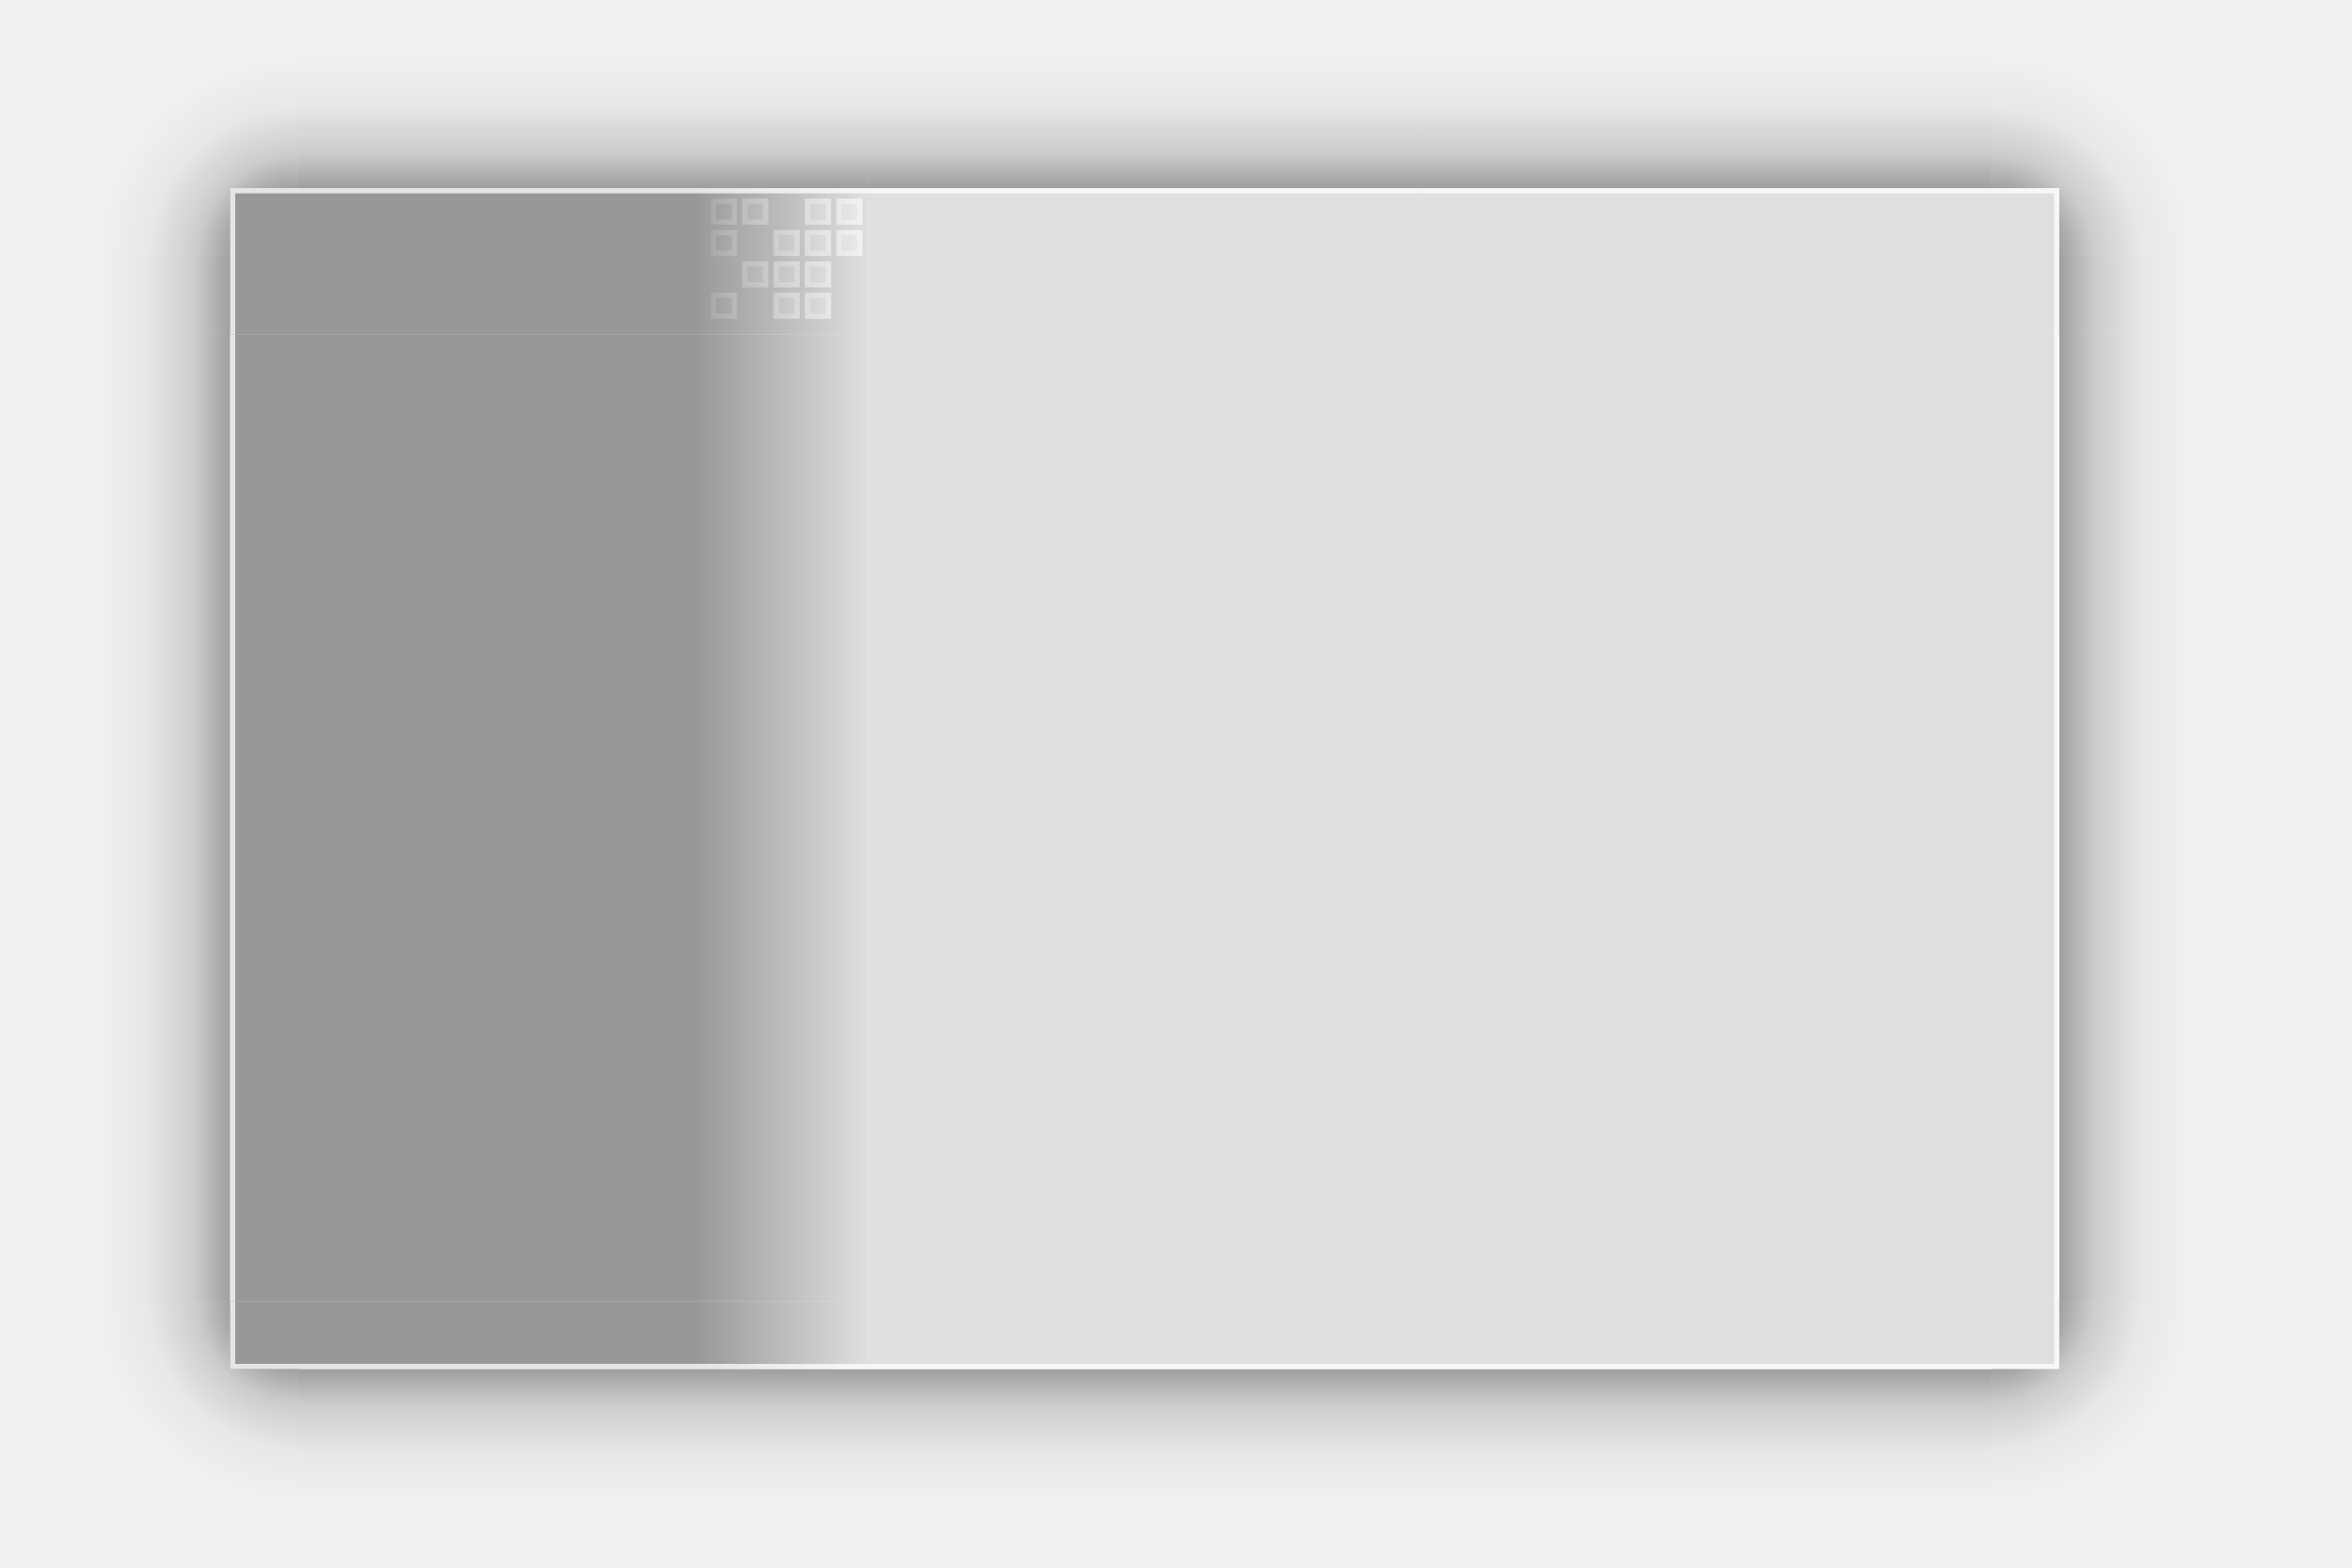
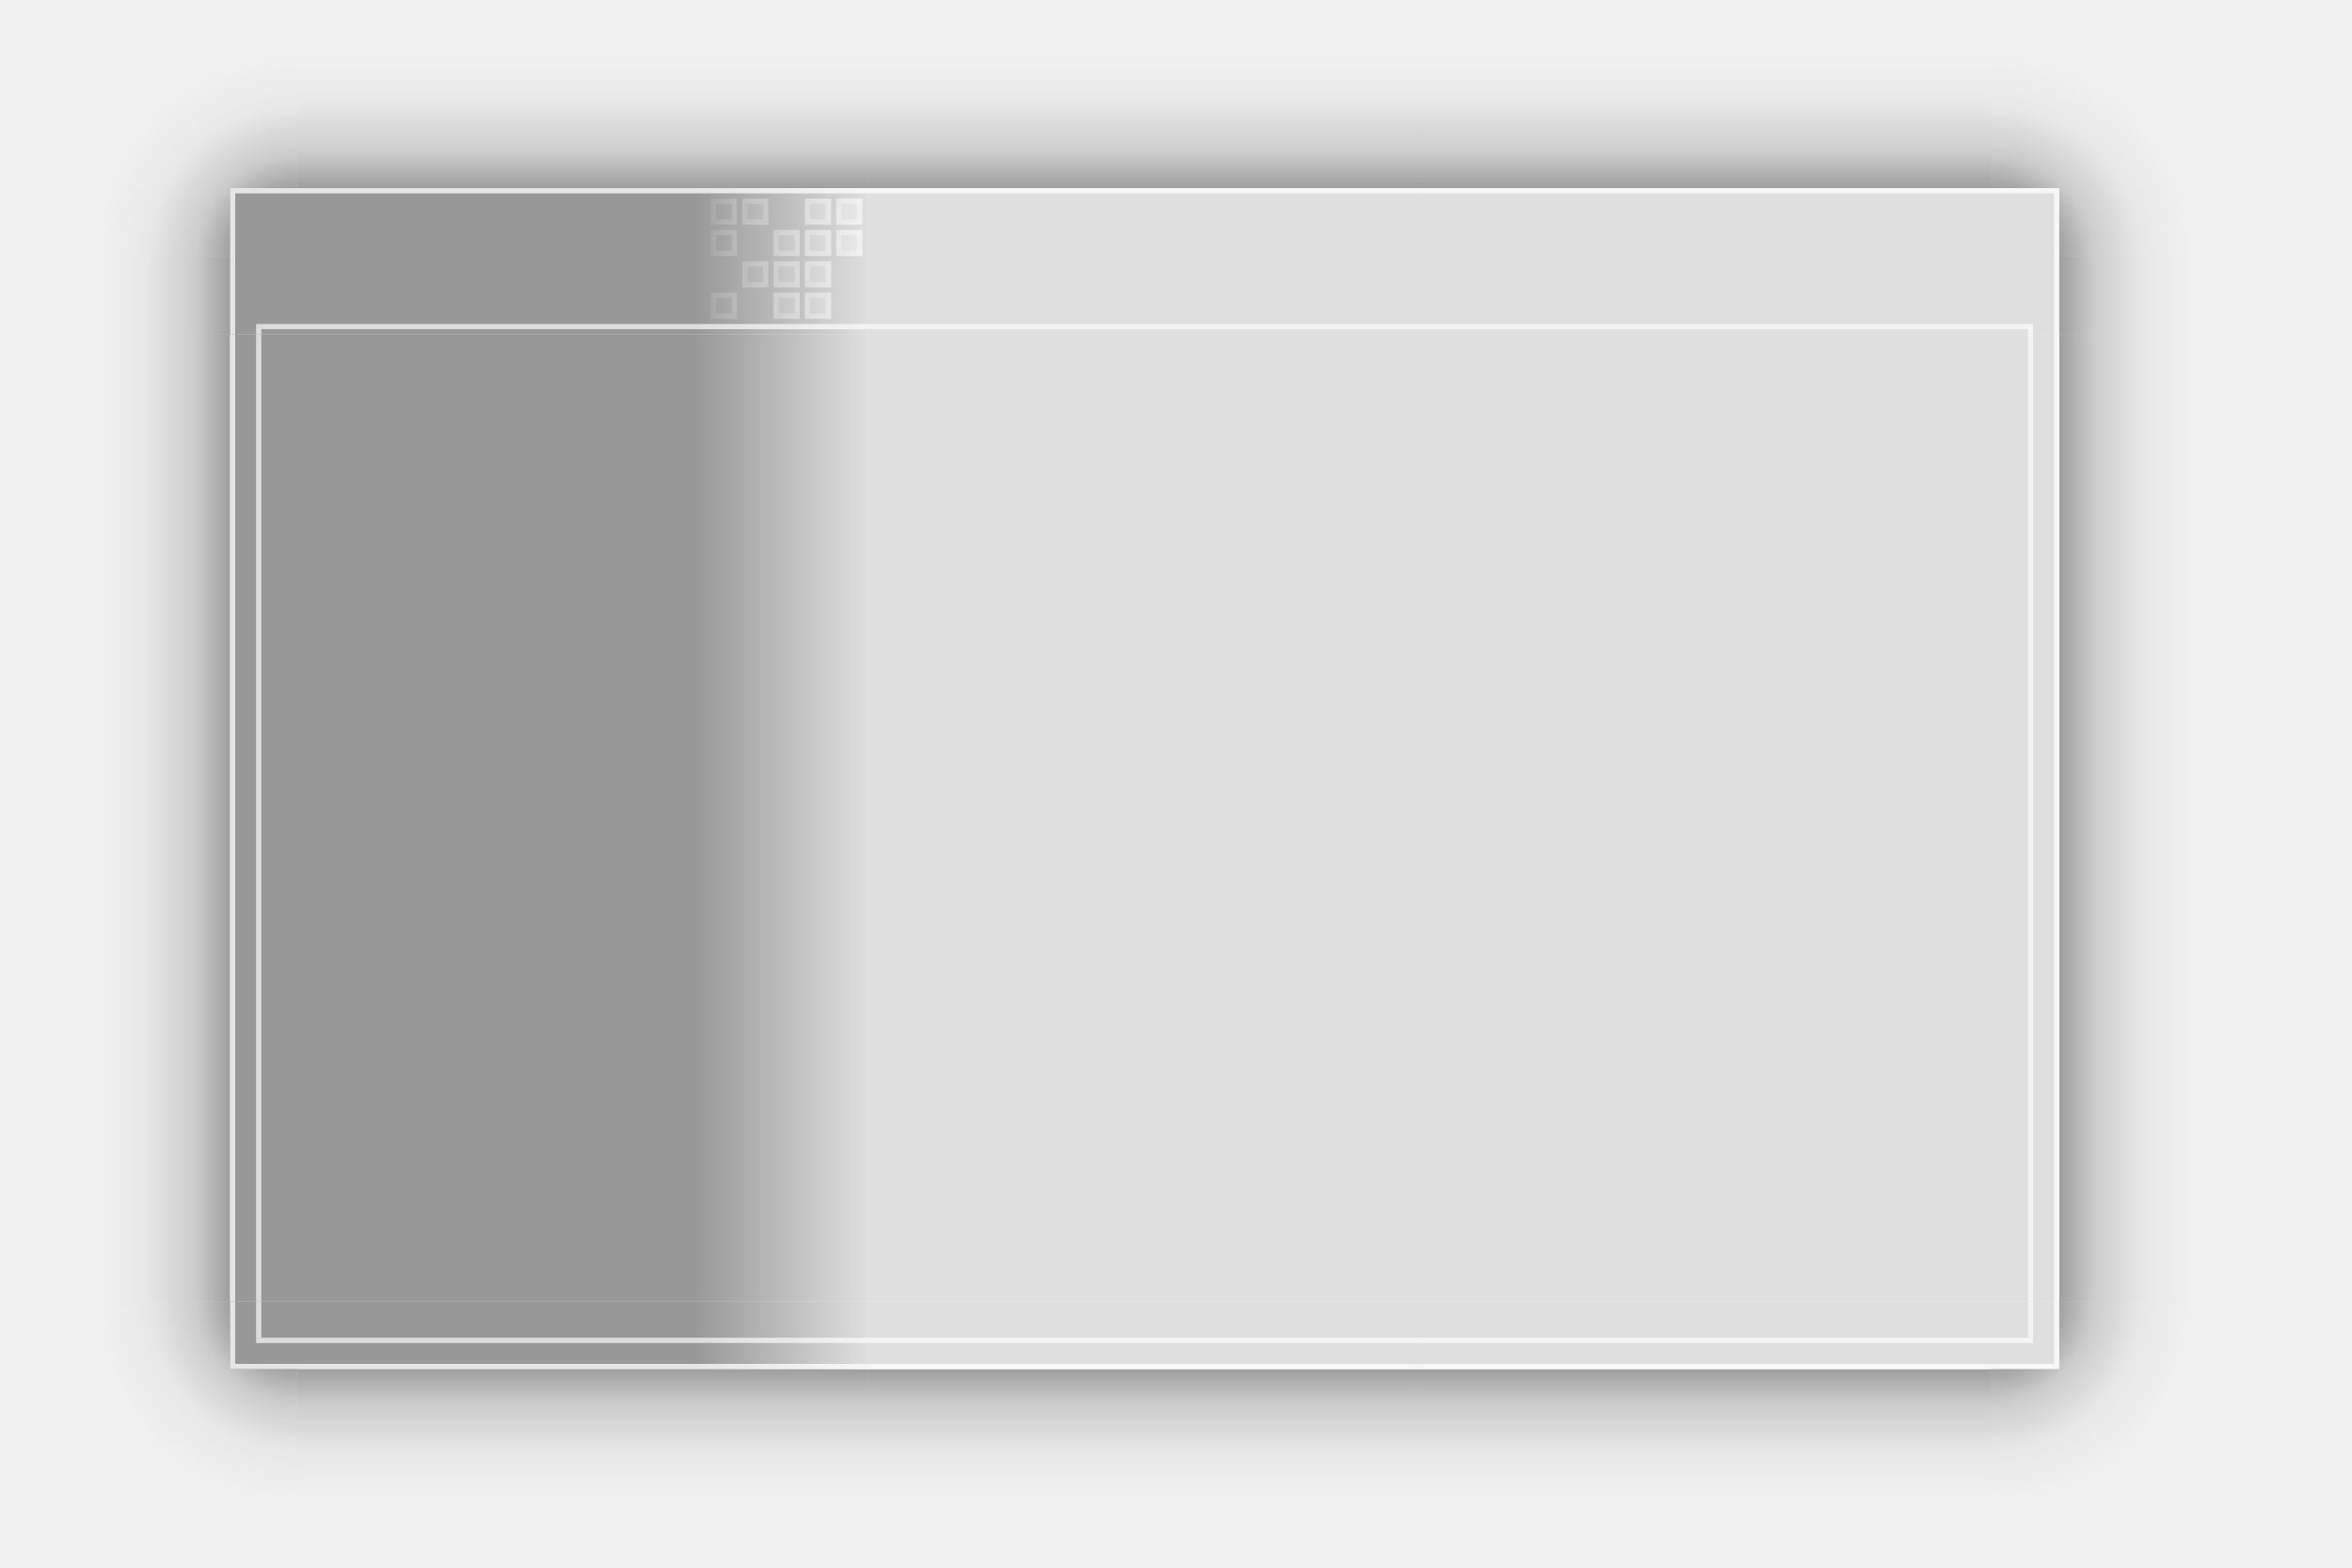
<svg xmlns="http://www.w3.org/2000/svg" xmlns:xlink="http://www.w3.org/1999/xlink" width="450" height="300" viewBox="0 0 450 300" version="1.1" id="svg5">
  <defs id="defs2">
    <linearGradient id="linearGradient4">
      <stop style="stop-color:#d9d9d9;stop-opacity:0.749;" offset="0" id="stop3" />
      <stop style="stop-color:#7b7b7b;stop-opacity:0.749;" offset="0.271" id="stop4" />
    </linearGradient>
    <linearGradient id="linearGradient2">
      <stop style="stop-color:#d9d9d9;stop-opacity:0.749;" offset="0" id="stop1" />
      <stop style="stop-color:#7b7b7b;stop-opacity:0.749;" offset="0.271" id="stop2" />
    </linearGradient>
    <linearGradient id="shadow_gradient">
      <stop style="stop-color:#000000;stop-opacity:0.34;" offset="0" id="stop1517" />
      <stop style="stop-color:#000000;stop-opacity:0.15;" offset="0.268" id="stop1519" />
      <stop style="stop-color:#000000;stop-opacity:0.03;" offset="0.662" id="stop1521" />
      <stop style="stop-color:#000000;stop-opacity:0;" offset="1" id="stop1523" />
    </linearGradient>
    <linearGradient id="linearGradient7109">
      <stop style="stop-color:#ffffff;stop-opacity:0.8;" offset="0" id="stop7105" />
      <stop style="stop-color:#ffffff;stop-opacity:0.145;" offset="1" id="stop7107" />
    </linearGradient>
    <linearGradient id="eblem_inner">
      <stop style="stop-color:#ffffff;stop-opacity:0.47;" offset="0" id="stop7097" />
      <stop style="stop-color:#ffffff;stop-opacity:0;" offset="1" id="stop7099" />
    </linearGradient>
    <linearGradient id="window_left">
      <stop style="stop-color:#d9d9d9;stop-opacity:0.749;" offset="0" id="stop3002" />
      <stop style="stop-color:#7b7b7b;stop-opacity:0.749;" offset="0.271" id="stop3004" />
    </linearGradient>
    <linearGradient id="shadow_gradient-1">
      <stop style="stop-color:#000000;stop-opacity:0.34;" offset="0.33" id="stop7574" />
      <stop style="stop-color:#000000;stop-opacity:0.15;" offset="0.51" id="stop1159" />
      <stop style="stop-color:#000000;stop-opacity:0.03;" offset="0.76" id="stop1161" />
      <stop style="stop-color:#000000;stop-opacity:0;" offset="1" id="stop7576" />
    </linearGradient>
    <linearGradient xlink:href="#shadow_gradient" id="linearGradient7580" x1="255" y1="55" x2="255" y2="30" gradientUnits="userSpaceOnUse" gradientTransform="matrix(0.3655172,0,0,1,142.7586,-28)" />
    <linearGradient xlink:href="#shadow_gradient" id="linearGradient7712" x1="125" y1="-370" x2="125" y2="-395" gradientUnits="userSpaceOnUse" gradientTransform="translate(0,-30)" />
    <linearGradient xlink:href="#shadow_gradient" id="linearGradient7720" x1="135" y1="-80" x2="135" y2="-55" gradientUnits="userSpaceOnUse" gradientTransform="translate(0,30)" />
    <linearGradient xlink:href="#shadow_gradient" id="linearGradient7728" x1="215" y1="240" x2="215" y2="265" gradientUnits="userSpaceOnUse" gradientTransform="matrix(0.3655172,0,0,1,142.7586,13)" />
    <linearGradient xlink:href="#linearGradient2" id="linearGradient3008" x1="278" y1="37.5" x2="400" y2="37.5" gradientUnits="userSpaceOnUse" gradientTransform="matrix(1,0,0,1.037037,0,2.111111)" />
    <linearGradient xlink:href="#linearGradient4" id="linearGradient3981" gradientUnits="userSpaceOnUse" x1="278" y1="37.5" x2="400" y2="37.5" gradientTransform="matrix(1,0,0,6.851852,0,-109.4444)" />
    <linearGradient xlink:href="#window_left" id="linearGradient4719" gradientUnits="userSpaceOnUse" gradientTransform="matrix(1,0,0,0.4814815,0,228.4444)" x1="278" y1="37.5" x2="400" y2="37.5" />
    <linearGradient xlink:href="#eblem_inner" id="linearGradient7103" x1="280" y1="40.5" x2="307" y2="40.5" gradientUnits="userSpaceOnUse" />
    <linearGradient xlink:href="#linearGradient7109" id="linearGradient7111" x1="279" y1="40.5" x2="308" y2="40.5" gradientUnits="userSpaceOnUse" />
    <linearGradient xlink:href="#shadow_gradient" id="linearGradient14104" gradientUnits="userSpaceOnUse" gradientTransform="matrix(0.3758621,0,0,1,247.931,-28)" x1="255" y1="55" x2="255" y2="30" />
    <linearGradient xlink:href="#shadow_gradient" id="linearGradient14109" gradientUnits="userSpaceOnUse" gradientTransform="matrix(0.3758621,0,0,1,32.93104,-28)" x1="255" y1="55" x2="255" y2="30" />
    <linearGradient xlink:href="#shadow_gradient" id="linearGradient14115" gradientUnits="userSpaceOnUse" gradientTransform="matrix(0.3758621,0,0,1,32.93104,13)" x1="215" y1="240" x2="215" y2="265" />
    <linearGradient xlink:href="#shadow_gradient" id="linearGradient14119" gradientUnits="userSpaceOnUse" gradientTransform="matrix(0.3758621,0,0,1,247.931,13)" x1="215" y1="240" x2="215" y2="265" />
    <linearGradient xlink:href="#shadow_gradient" id="linearGradient497" gradientUnits="userSpaceOnUse" gradientTransform="translate(0,30)" x1="135" y1="-80" x2="135" y2="-55" />
    <linearGradient xlink:href="#shadow_gradient" id="linearGradient499" gradientUnits="userSpaceOnUse" x1="125" y1="-370" x2="125" y2="-395" gradientTransform="translate(0,-30)" />
    <linearGradient xlink:href="#shadow_gradient" id="linearGradient503" gradientUnits="userSpaceOnUse" gradientTransform="matrix(0.3655172,0,0,1,142.7586,13)" x1="215" y1="240" x2="215" y2="265" />
    <linearGradient xlink:href="#shadow_gradient" id="linearGradient505" gradientUnits="userSpaceOnUse" gradientTransform="matrix(0.375862,0,0,1,32.93103,13)" x1="215" y1="240" x2="215" y2="265" />
    <linearGradient xlink:href="#shadow_gradient" id="linearGradient509" gradientUnits="userSpaceOnUse" gradientTransform="matrix(0.3758621,0,0,1,247.931,13)" x1="215" y1="240" x2="215" y2="265" />
    <linearGradient xlink:href="#shadow_gradient" id="linearGradient515" gradientUnits="userSpaceOnUse" gradientTransform="matrix(0.3655172,0,0,1,142.7586,-28)" x1="255" y1="55" x2="255" y2="30" />
    <linearGradient xlink:href="#shadow_gradient" id="linearGradient517" gradientUnits="userSpaceOnUse" gradientTransform="matrix(0.3758621,0,0,1,32.93104,-28)" x1="255" y1="55" x2="255" y2="30" />
    <linearGradient xlink:href="#shadow_gradient" id="linearGradient523" gradientUnits="userSpaceOnUse" gradientTransform="matrix(0.3758621,0,0,1,247.931,-28)" x1="255" y1="55" x2="255" y2="30" />
    <linearGradient xlink:href="#shadow_gradient" id="linearGradient542" gradientUnits="userSpaceOnUse" gradientTransform="matrix(0.05172414,0,0,1,-59.13793,-5)" x1="255" y1="55" x2="255" y2="30" />
    <linearGradient xlink:href="#shadow_gradient" id="linearGradient1233" gradientUnits="userSpaceOnUse" gradientTransform="matrix(0.05172414,0,0,1,35.86207,-455)" x1="255" y1="55" x2="255" y2="30" />
    <linearGradient xlink:href="#shadow_gradient" id="linearGradient1969" gradientUnits="userSpaceOnUse" gradientTransform="matrix(0.05172414,0,0,1,-59.13793,-455)" x1="255" y1="55" x2="255" y2="30" />
    <linearGradient xlink:href="#shadow_gradient" id="linearGradient1973" gradientUnits="userSpaceOnUse" gradientTransform="matrix(0.05172414,0,0,1,-59.13793,-5)" x1="255" y1="55" x2="255" y2="30" />
    <radialGradient xlink:href="#shadow_gradient-1" id="radialGradient1389" cx="390.12" cy="240" fx="390.12" fy="240" r="19" gradientUnits="userSpaceOnUse" gradientTransform="matrix(4.1873418e-8,2,-2,1.2718048e-6,867,-540.2402)" />
    <radialGradient xlink:href="#shadow_gradient-1" id="radialGradient2437" gradientUnits="userSpaceOnUse" gradientTransform="matrix(4.1873418e-8,-2,-2,-1.2718048e-6,867,820.2402)" cx="390.12" cy="240" fx="390.12" fy="240" r="19" />
    <radialGradient xlink:href="#shadow_gradient-1" id="radialGradient2442" gradientUnits="userSpaceOnUse" gradientTransform="matrix(-4.1873418e-8,-2,2,-1.2718048e-6,-417,820.2402)" cx="390.12" cy="240" fx="390.12" fy="240" r="19" />
    <radialGradient xlink:href="#shadow_gradient-1" id="radialGradient2447" gradientUnits="userSpaceOnUse" gradientTransform="matrix(-4.1873418e-8,2,2,1.2718048e-6,-417,-540.2402)" cx="390.12" cy="240" fx="390.12" fy="240" r="19" />
    <radialGradient xlink:href="#shadow_gradient-1" id="radialGradient7493" gradientUnits="userSpaceOnUse" gradientTransform="matrix(4.1873418e-8,-2,-2,-1.2718048e-6,875,512.2402)" cx="390.12" cy="240" fx="390.12" fy="240" r="19" />
    <radialGradient xlink:href="#shadow_gradient-1" id="radialGradient7499" gradientUnits="userSpaceOnUse" gradientTransform="matrix(-4.1873418e-8,-2,2,-1.2718048e-6,-417,820.2402)" cx="390.12" cy="240" fx="390.12" fy="240" r="19" />
    <radialGradient xlink:href="#shadow_gradient-1" id="radialGradient7504" gradientUnits="userSpaceOnUse" gradientTransform="matrix(-4.1873418e-8,2,2,1.2718048e-6,-417,-540.2402)" cx="390.12" cy="240" fx="390.12" fy="240" r="19" />
    <radialGradient xlink:href="#shadow_gradient-1" id="radialGradient7508" gradientUnits="userSpaceOnUse" gradientTransform="matrix(4.1873418e-8,2,-2,1.2718048e-6,867,-540.2402)" cx="390.12" cy="240" fx="390.12" fy="240" r="19" />
    <linearGradient xlink:href="#linearGradient4-1" id="linearGradient6" x1="491.892" y1="-114.271" x2="588.765" y2="-114.271" gradientUnits="userSpaceOnUse" gradientTransform="translate(-524.8918,46.27134)" />
    <linearGradient id="linearGradient4-1">
      <stop style="stop-color:#7b7b7b;stop-opacity:0.749;" offset="0" id="stop4-6" />
      <stop style="stop-color:#d9d9d9;stop-opacity:0.749;" offset="0.371" id="stop3-3" />
    </linearGradient>
  </defs>
  <g id="layer1">
    <g id="decoration-center" style="display:inline" transform="matrix(-1,0,0,1,444,9)">
      <rect style="display:inline;fill:#d9d9d9;fill-opacity:0.749;stroke-width:3.234" id="rect4711" width="106" height="185" x="172" y="55" />
    </g>
    <g id="decoration-topleft" style="display:inline" transform="matrix(-1,0,0,1,444,9)">
      <rect style="fill:url(#linearGradient14104);fill-opacity:1;stroke-width:0.613" id="rect14102" width="109" height="25" x="278" y="2" />
      <rect style="display:inline;fill:url(#linearGradient3008);fill-opacity:1;stroke-width:1.35" id="rect1229" width="122" height="28" x="278" y="27" />
      <path id="rect5451" style="display:inline;fill:#ffffff;fill-opacity:0.749" d="m 278,27 v 1 h 121 v 27 h 1 V 27 h -1 z" />
      <path id="rect6295" style="fill:url(#linearGradient7103);fill-opacity:0.75" d="m 280,30 v 3 h 3 v -3 z m 6,0 v 3 h 3 v -3 z m 12,0 v 3 h 3 v -3 z m 6,0 v 3 h 3 v -3 z m -24,6 v 3 h 3 v -3 z m 6,0 v 3 h 3 v -3 z m 6,0 v 3 h 3 v -3 z m 12,0 v 3 h 3 v -3 z m -18,6 v 3 h 3 v -3 z m 6,0 v 3 h 3 v -3 z m 6,0 v 3 h 3 v -3 z m -12,6 v 3 h 3 v -3 z m 6,0 v 3 h 3 v -3 z m 12,0 v 3 h 3 v -3 z" />
      <path id="rect6303" style="fill:url(#linearGradient7111);fill-opacity:0.75" d="m 279,29 v 1 3 1 h 5 v -1 -3 -1 z m 6,0 v 1 3 1 h 5 v -1 -3 -1 z m 12,0 v 1 3 1 h 5 v -1 -3 -1 z m 6,0 v 1 3 1 h 5 v -1 -3 -1 z m -23,1 h 3 v 3 h -3 z m 6,0 h 3 v 3 h -3 z m 12,0 h 3 v 3 h -3 z m 6,0 h 3 v 3 h -3 z m -25,5 v 1 3 1 h 5 v -1 -3 -1 z m 6,0 v 1 3 1 h 5 v -1 -3 -1 z m 6,0 v 1 3 1 h 5 v -1 -3 -1 z m 12,0 v 1 3 1 h 5 v -1 -3 -1 z m -23,1 h 3 v 3 h -3 z m 6,0 h 3 v 3 h -3 z m 6,0 h 3 v 3 h -3 z m 12,0 h 3 v 3 h -3 z m -19,5 v 1 3 1 h 5 v -1 -3 -1 z m 6,0 v 1 3 1 h 5 v -1 -3 -1 z m 6,0 v 1 3 1 h 5 v -1 -3 -1 z m -11,1 h 3 v 3 h -3 z m 6,0 h 3 v 3 h -3 z m 6,0 h 3 v 3 h -3 z m -13,5 v 1 3 1 h 5 v -1 -3 -1 z m 6,0 v 1 3 1 h 5 v -1 -3 -1 z m 12,0 v 1 3 1 h 5 v -1 -3 -1 z m -17,1 h 3 v 3 h -3 z m 6,0 h 3 v 3 h -3 z m 12,0 h 3 v 3 h -3 z" />
      <rect style="fill:url(#linearGradient1233);fill-opacity:1;stroke-width:0.227" id="rect1231" width="15" height="25" x="40" y="-425" transform="rotate(90)" />
      <path style="display:inline;fill:url(#radialGradient2437);fill-opacity:1;stroke-width:0.605" d="M 400,40 V 27 H 387 V 2 h 38 v 38 z" id="path2434" />
+       <rect style="display:inline;fill:#ffffff;fill-opacity:0.67" id="rect1-6" width="117" height="1" x="49" y="62" transform="matrix(-1,0,0,1,444,-9)" />
+       <rect style="display:inline;fill:#ffffff;fill-opacity:0.67;stroke-width:0.707" id="rect2-7" width="1" height="1" x="49" y="63" transform="matrix(-1,0,0,1,444,-9)" />
    </g>
    <g id="decoration-topright" style="display:inline" transform="matrix(-1,0,0,1,444,9)">
      <rect style="fill:url(#linearGradient14109);fill-opacity:1;stroke-width:0.613" id="rect14107" width="109" height="25" x="63" y="2" />
      <rect style="display:inline;fill:#d9d9d9;fill-opacity:0.749;stroke-width:1.35" id="rect2998" width="122" height="28" x="50" y="27" />
      <path id="rect8940" style="display:inline;fill:#ffffff;fill-opacity:0.749" d="m -50,27 v 28 h -1 V 28 h -121 v -1 h 121 z" transform="scale(-1,1)" />
      <rect style="fill:url(#linearGradient542);fill-opacity:1;stroke-width:0.227" id="rect540" width="15" height="25" x="-55" y="25" transform="rotate(-90)" />
      <path style="display:inline;fill:url(#radialGradient2442);fill-opacity:1;stroke-width:0.605" d="M 50,40 V 27 H 63 V 2 H 25 v 38 z" id="path2439" />
+       <rect style="display:inline;fill:#ffffff;fill-opacity:0.67" id="rect1" width="117" height="1" x="272" y="62" transform="matrix(-1,0,0,1,444,-9)" />
+       <rect style="display:inline;fill:#ffffff;fill-opacity:0.67;stroke-width:0.707" id="rect2" width="1" height="1" x="388" y="63" transform="matrix(-1,0,0,1,444,-9)" />
    </g>
    <g id="decoration-top" style="display:inline" transform="matrix(-1,0,0,1,444,9)">
      <rect style="fill:url(#linearGradient7580);fill-opacity:1;stroke-width:0.605" id="rect7436" width="106" height="25" x="172" y="2" />
      <rect style="fill:#d9d9d9;fill-opacity:0.749;stroke-width:1.258" id="rect3000" width="106" height="28" x="172" y="27" />
      <rect style="fill:#ffffff;fill-opacity:0.749;stroke-width:1.981" id="rect8948" width="1" height="106" x="27" y="172" transform="matrix(0,1,1,0,0,0)" />
+       <rect style="display:inline;fill:#ffffff;fill-opacity:0.67;stroke-width:0.952" id="rect1-6-3" width="106" height="1" x="166" y="62" transform="matrix(-1,0,0,1,444,-9)" />
    </g>
    <g id="decoration-bottomleft" style="display:inline" transform="matrix(-1,0,0,1,444,9)">
      <rect style="fill:url(#linearGradient14119);fill-opacity:1;stroke-width:0.613" id="rect14117" width="109" height="25" x="278" y="253" />
      <rect style="fill:url(#linearGradient4719);fill-opacity:1;stroke-width:0.92" id="rect4713" width="122" height="13" x="278" y="240" />
      <path id="rect12583" style="fill:#ffffff;fill-opacity:0.749;stroke-width:2.117" d="m 240,-399 h 12 v 121 h 1 v -121 -1 h -13 z" transform="rotate(90)" />
      <path style="fill:url(#radialGradient1389);fill-opacity:1;stroke-width:0.605" d="m 400,240 v 13 h -13 v 25 h 38 v -38 z" id="path1367" />
+       <rect style="display:inline;fill:#ffffff;fill-opacity:0.67" id="rect1-6-2" width="117" height="1" x="49" y="256" transform="matrix(-1,0,0,1,444,-9)" />
+       <rect style="display:inline;fill:#ffffff;fill-opacity:0.67;stroke-width:1.871" id="rect2-7-7" width="1" height="7" x="49" y="249" transform="matrix(-1,0,0,1,444,-9)" />
    </g>
    <g id="decoration-bottomright" style="display:inline" transform="matrix(-1,0,0,1,444,9)">
      <rect style="fill:url(#linearGradient14115);fill-opacity:1;stroke-width:0.613" id="rect14112" width="109" height="25" x="63" y="253" />
      <rect style="fill:#d9d9d9;fill-opacity:0.749;stroke-width:0.92" id="rect4715" width="122" height="13" x="50" y="240" />
      <path id="rect12585" style="display:inline;fill:#ffffff;fill-opacity:0.749;stroke-width:2.117" d="m 240,50 h 13 v 1 121 h -1 V 51 h -12 z" transform="matrix(0,1,1,0,0,0)" />
      <path style="display:inline;fill:url(#radialGradient2447);fill-opacity:1;stroke-width:0.605" d="m 50,240 v 13 h 13 v 25 H 25 v -38 z" id="path2444" />
+       <rect style="display:inline;fill:#ffffff;fill-opacity:0.67" id="rect1-62" width="117" height="1" x="272" y="256" transform="matrix(-1,0,0,1,444,-9)" />
+       <rect style="display:inline;fill:#ffffff;fill-opacity:0.67;stroke-width:1.871" id="rect2-9" width="1" height="7" x="388" y="249" transform="matrix(-1,0,0,1,444,-9)" />
    </g>
    <g id="decoration-bottom" style="display:inline" transform="matrix(-1,0,0,1,444,9)">
      <rect style="fill:url(#linearGradient7728);fill-opacity:1;stroke-width:0.605;stroke-dasharray:none" id="rect7485" width="106" height="25" x="172" y="253" />
      <rect style="fill:#d9d9d9;fill-opacity:0.749;stroke-width:0.857" id="rect4717" width="106" height="13" x="172" y="240" />
      <rect style="fill:#ffffff;fill-opacity:0.749;stroke-width:1.981" id="rect12587" width="1" height="106" x="252" y="172" transform="matrix(0,1,1,0,0,0)" />
+       <rect style="display:inline;fill:#ffffff;fill-opacity:0.67;stroke-width:0.952" id="rect1-6-3-9" width="106" height="1" x="166" y="256" transform="matrix(-1,0,0,1,444,-9)" />
    </g>
    <g id="decoration-left" style="display:inline" transform="matrix(-1,0,0,1,444,9)">
      <rect style="fill:url(#linearGradient7712);fill-opacity:1;stroke-width:0.799" id="rect7487" width="185" height="25" x="55" y="-425" transform="rotate(90)" />
      <rect style="display:inline;fill:url(#linearGradient3981);fill-opacity:1;stroke-width:3.47" id="rect3979" width="122" height="185" x="278" y="55" />
      <rect style="fill:#ffffff;fill-opacity:0.749;stroke-width:2.618" id="rect14045" width="1" height="185" x="399" y="55" />
+       <rect style="display:inline;fill:#ffffff;fill-opacity:0.67;stroke-width:9.618" id="rect2-9-6-6" width="1" height="185" x="49" y="64" transform="matrix(-1,0,0,1,444,-9)" />
    </g>
    <g id="decoration-right" style="display:inline" transform="matrix(-1,0,0,1,444,9)">
      <rect style="fill:url(#linearGradient7720);fill-opacity:1;stroke-width:0.799" id="rect7489" width="185" height="25" x="55" y="-50" transform="rotate(90)" />
      <rect style="display:inline;fill:#d9d9d9;fill-opacity:0.749;stroke-width:3.47" id="rect3983" width="122" height="185" x="50" y="55" />
      <rect style="fill:#ffffff;fill-opacity:0.749;stroke-width:2.618" id="rect14047" width="1" height="185" x="-51" y="55" transform="scale(-1,1)" />
+       <rect style="display:inline;fill:#ffffff;fill-opacity:0.67;stroke-width:9.618" id="rect2-9-6" width="1" height="185" x="388" y="64" transform="matrix(-1,0,0,1,444,-9)" />
    </g>
    <g id="mask-center" transform="matrix(-1,0,0,1,-9,13)">
      <rect style="display:inline;fill:#000000;fill-opacity:1;stroke-width:3.234" id="rect15623" width="106" height="185" x="172" y="55" />
    </g>
    <g id="mask-topleft" transform="matrix(-1,0,0,1,-9,13)">
      <rect style="fill:none;fill-opacity:1;stroke-width:1" id="rect15627" width="25" height="25" x="401" y="1" />
      <rect style="fill:none;fill-opacity:1;stroke-width:0.651" id="rect15629" width="123" height="25" x="278" y="1" />
      <rect style="display:inline;fill:#000000;fill-opacity:1;stroke-width:1.409" id="rect15631" width="124" height="30" x="278" y="25" />
      <rect style="fill:none;fill-opacity:1;stroke-width:1.077" id="rect2178" width="25" height="29" x="401" y="26" />
    </g>
    <g id="mask-topright" transform="matrix(-1,0,0,1,-9,13)">
      <rect style="fill:none;fill-opacity:1;stroke-width:0.651" id="rect15641" width="123" height="25" x="49" y="1" />
      <rect style="display:inline;fill:none;fill-opacity:1;stroke-width:1" id="rect15643" width="25" height="25" x="24" y="1" />
      <rect style="display:inline;fill:#000000;fill-opacity:1;stroke-width:1.409" id="rect15645" width="124" height="30" x="48" y="25" />
      <rect style="display:inline;fill:none;fill-opacity:1;stroke-width:1.077" id="rect2176" width="25" height="29" x="24" y="26" />
    </g>
    <g id="mask-top" transform="matrix(-1,0,0,1,-9,13)">
      <rect style="fill:none;fill-opacity:1;stroke-width:0.605" id="rect15651" width="106" height="25" x="172" y="1" />
      <rect style="fill:#000000;fill-opacity:1;stroke-width:1.302" id="rect15653" width="106" height="30" x="172" y="25" />
    </g>
    <g id="mask-bottomleft" transform="matrix(-1,0,0,1,-9,13)">
      <rect style="fill:none;fill-opacity:1;stroke-width:0.651" id="rect15659" width="123" height="25" x="278" y="254" />
      <rect style="fill:none;fill-opacity:1;stroke-width:1" id="rect15661" width="25" height="25" x="401" y="254" />
      <rect style="fill:#000000;fill-opacity:1;stroke-width:0.96" id="rect15663" width="124" height="15" x="278" y="240" />
      <rect style="fill:none;fill-opacity:1;stroke-width:0.748" id="rect2180" width="25" height="14" x="401" y="240" />
    </g>
    <g id="mask-bottomright" transform="matrix(-1,0,0,1,-9,13)">
      <rect style="fill:none;fill-opacity:1;stroke-width:0.651" id="rect15669" width="123" height="25" x="49" y="254" />
      <rect style="display:inline;fill:none;fill-opacity:1;stroke-width:1" id="rect15671" width="25" height="25" x="24" y="254" />
      <rect style="fill:#000000;fill-opacity:1;stroke-width:0.96" id="rect15673" width="124" height="15" x="48" y="240" />
      <rect style="display:inline;fill:none;fill-opacity:1;stroke-width:0.748" id="rect2182" width="25" height="14" x="24" y="240" />
    </g>
    <g id="mask-bottom" transform="matrix(-1,0,0,1,-9,13)">
      <rect style="fill:none;fill-opacity:1;stroke-width:0.605" id="rect15679" width="106" height="25" x="172" y="254" />
      <rect style="fill:#000000;fill-opacity:0.997;stroke-width:0.887" id="rect15681" width="106" height="15" x="172" y="240" />
    </g>
    <g id="mask-left" transform="matrix(-1,0,0,1,-9,13)">
      <rect style="fill:none;fill-opacity:1;stroke-width:0.799" id="rect15687" width="185" height="25" x="55" y="-426" transform="rotate(90)" />
      <rect style="display:inline;fill:#000000;fill-opacity:1;stroke-width:3.498" id="rect15691" width="124" height="185" x="278" y="55" />
    </g>
    <g id="mask-right" transform="matrix(-1,0,0,1,-9,13)">
      <rect style="fill:none;fill-opacity:1;stroke-width:0.799" id="rect15699" width="185" height="25" x="55" y="-49" transform="rotate(90)" />
      <rect style="display:inline;fill:#000000;fill-opacity:1;stroke-width:3.484" id="rect15701" width="124" height="185" x="48" y="55" />
    </g>
-     <rect style="fill:#ffffff;fill-opacity:0" id="innerborder-center" width="30" height="25" x="-23" y="349" transform="scale(-1,1)" />
-     <rect style="fill:#ffffff;fill-opacity:0.667" id="innerborder-top" width="30" height="1" x="-23" y="348" transform="scale(-1,1)" />
-     <rect style="fill:#ffffff;fill-opacity:0.667;stroke-width:1.118" id="innerborder-left" width="1" height="25" x="7" y="349" transform="scale(-1,1)" />
-     <rect style="fill:#ffffff;fill-opacity:0.667;stroke-width:1.118" id="innerborder-right" width="1" height="25" x="-24" y="349" transform="scale(-1,1)" />
-     <rect style="fill:#ffffff;fill-opacity:0.667" id="innerborder-bottom" width="30" height="1" x="-23" y="374" transform="scale(-1,1)" />
-     <rect style="fill:#ffffff;fill-opacity:0.667" id="innerborder-topleft" width="1" height="1" x="7" y="348" transform="scale(-1,1)" />
-     <rect style="fill:#ffffff;fill-opacity:0.667" id="innerborder-topright" width="1" height="1" x="-24" y="348" transform="scale(-1,1)" />
-     <rect style="fill:#ffffff;fill-opacity:0.667" id="innerborder-bottomright" width="1" height="1" x="-24" y="374" transform="scale(-1,1)" />
-     <rect style="fill:#ffffff;fill-opacity:0.667" id="innerborder-bottomleft" width="1" height="1" x="7" y="374" transform="scale(-1,1)" />
-     <rect style="fill:#27292b;fill-opacity:0" id="innerborder-inactive-center" width="30" height="25" x="25" y="349" transform="scale(-1,1)" />
-     <rect style="fill:#afafaf;fill-opacity:0.3" id="innerborder-inactive-top" width="30" height="1" x="25" y="348" transform="scale(-1,1)" />
-     <rect style="fill:#afafaf;fill-opacity:0.3;stroke-width:1.118" id="innerborder-inactive-left" width="1" height="25" x="55" y="349" transform="scale(-1,1)" />
-     <rect style="fill:#afafaf;fill-opacity:0.3;stroke-width:1.118" id="innerborder-inactive-right" width="1" height="25" x="24" y="349" transform="scale(-1,1)" />
-     <rect style="fill:#afafaf;fill-opacity:0.3" id="innerborder-inactive-bottom" width="30" height="1" x="25" y="374" transform="scale(-1,1)" />
-     <rect style="fill:#afafaf;fill-opacity:0.3" id="innerborder-inactive-topleft" width="1" height="1" x="55" y="348" transform="scale(-1,1)" />
-     <rect style="fill:#afafaf;fill-opacity:0.3" id="innerborder-inactive-topright" width="1" height="1" x="24" y="348" transform="scale(-1,1)" />
-     <rect style="fill:#afafaf;fill-opacity:0.3" id="innerborder-inactive-bottomright" width="1" height="1" x="24" y="374" transform="scale(-1,1)" />
-     <rect style="fill:#afafaf;fill-opacity:0.3" id="innerborder-inactive-bottomleft" width="1" height="1" x="55" y="374" transform="scale(-1,1)" />
    <g id="decoration-inactive-center" transform="matrix(-1,0,0,1,436,-299)">
      <rect style="display:inline;fill:#7b7b7b;fill-opacity:0.749;stroke-width:3.234" id="rect359" width="106" height="185" x="172" y="55" />
    </g>
    <g id="decoration-inactive-topleft" transform="matrix(-1,0,0,1,436,-299)" style="display:inline">
      <rect style="fill:url(#linearGradient523);fill-opacity:1;stroke-width:0.613" id="rect365" width="109" height="25" x="278" y="2" />
      <rect style="display:inline;fill:#7b7b7b;fill-opacity:0.749;stroke-width:1.35" id="rect367" width="122" height="28" x="278" y="27" />
      <path id="path369" style="fill:#ffffff;fill-opacity:0.253" d="m 278,27 v 1 h 121 v 27 h 1 V 27 h -1 z" />
      <rect style="fill:url(#linearGradient1969);fill-opacity:1;stroke-width:0.227" id="rect1967" width="15" height="25" x="-55" y="-425" transform="matrix(0,-1,-1,0,0,0)" />
      <path style="display:inline;fill:url(#radialGradient7493);fill-opacity:1;stroke-width:0.605" d="m 408,-268 v -13 h -13 v -25 h 38 v 38 z" id="path7491" transform="translate(-8,308)" />
+       <rect style="display:inline;fill:#b0b0b0;fill-opacity:0.3" id="rect1-6-29" width="117" height="1" x="41" y="-246" transform="matrix(-1,0,0,1,436,299)" />
+       <rect style="display:inline;fill:#b0b0b0;fill-opacity:0.3;stroke-width:0.707" id="rect2-7-4" width="1" height="1" x="41" y="-245" transform="matrix(-1,0,0,1,436,299)" />
    </g>
    <g id="decoration-inactive-topright" transform="matrix(-1,0,0,1,436,-299)" style="display:inline">
      <rect style="fill:url(#linearGradient517);fill-opacity:1;stroke-width:0.613" id="rect377" width="109" height="25" x="63" y="2" />
      <rect style="display:inline;fill:#7b7b7b;fill-opacity:0.749;stroke-width:1.35" id="rect381" width="122" height="28" x="50" y="27" />
      <path id="path383" style="display:inline;fill:#ffffff;fill-opacity:0.253" d="m -50,27 v 28 h -1 V 28 h -121 v -1 h 121 z" transform="scale(-1,1)" />
      <rect style="fill:url(#linearGradient1973);fill-opacity:1;stroke-width:0.227" id="rect1971" width="15" height="25" x="-55" y="25" transform="rotate(-90)" />
      <path style="display:inline;fill:url(#radialGradient7499);fill-opacity:1;stroke-width:0.605" d="M 50,40 V 27 H 63 V 2 H 25 v 38 z" id="path7496" />
-     </g>
-     <g id="decoration-inactive-top" transform="matrix(-1,0,0,1,436,-299)">
+       <rect style="display:inline;fill:#b0b0b0;fill-opacity:0.3" id="rect1-60" width="117" height="1" x="264" y="-246" transform="matrix(-1,0,0,1,436,299)" />
+       <rect style="display:inline;fill:#b0b0b0;fill-opacity:0.3;stroke-width:0.707" id="rect2-5" width="1" height="1" x="380" y="-245" transform="matrix(-1,0,0,1,436,299)" />
+     </g>
+     <g id="decoration-inactive-top" transform="matrix(-1,0,0,1,436,-299)" style="display:inline">
      <rect style="fill:url(#linearGradient515);fill-opacity:1;stroke-width:0.605" id="rect387" width="106" height="25" x="172" y="2" />
      <rect style="fill:#7b7b7b;fill-opacity:0.749;stroke-width:1.258" id="rect389" width="106" height="28" x="172" y="27" />
      <rect style="fill:#ffffff;fill-opacity:0.253;stroke-width:1.981" id="rect391" width="1" height="106" x="27" y="172" transform="matrix(0,1,1,0,0,0)" />
+       <rect style="display:inline;fill:#b0b0b0;fill-opacity:0.3;stroke-width:0.952" id="rect1-6-3-5" width="106" height="1" x="158" y="-246" transform="matrix(-1,0,0,1,436,299)" />
    </g>
    <g id="decoration-inactive-bottomleft" transform="matrix(-1,0,0,1,436,-299)" style="display:inline">
      <rect style="fill:url(#linearGradient509);fill-opacity:1;stroke-width:0.613" id="rect395" width="109" height="25" x="278" y="253" />
      <rect style="fill:#7b7b7b;fill-opacity:0.749;stroke-width:0.92" id="rect399" width="122" height="13" x="278" y="240" />
      <path id="path401" style="fill:#ffffff;fill-opacity:0.255;stroke-width:2.117" d="m 240,-399 h 12 v 121 h 1 v -121 -1 h -13 z" transform="rotate(90)" />
      <path style="display:inline;fill:url(#radialGradient7508);fill-opacity:1;stroke-width:0.605" d="m 400,240 v 13 h -13 v 25 h 38 v -38 z" id="path7506" />
+       <rect style="display:inline;fill:#b0b0b0;fill-opacity:0.3" id="rect1-6-2-1" width="117" height="1" x="41" y="-52" transform="matrix(-1,0,0,1,436,299)" />
+       <rect style="display:inline;fill:#b0b0b0;fill-opacity:0.3;stroke-width:1.871" id="rect2-7-7-4" width="1" height="7" x="41" y="-59" transform="matrix(-1,0,0,1,436,299)" />
    </g>
    <g id="decoration-inactive-bottomright" transform="matrix(-1,0,0,1,436,-299)" style="display:inline">
      <rect style="fill:url(#linearGradient505);fill-opacity:1;stroke-width:0.613" id="rect405" width="109" height="25" x="63" y="253" />
      <rect style="fill:#7b7b7b;fill-opacity:0.749;stroke-width:0.92" id="rect409" width="122" height="13" x="50" y="240" />
      <path id="path411" style="display:inline;fill:#ffffff;fill-opacity:0.253;stroke-width:2.117" d="m 240,50 h 13 v 1 121 h -1 V 51 h -12 z" transform="matrix(0,1,1,0,0,0)" />
      <path style="display:inline;fill:url(#radialGradient7504);fill-opacity:1;stroke-width:0.605" d="m 50,240 v 13 h 13 v 25 H 25 v -38 z" id="path7501" />
-     </g>
-     <g id="decoration-inactive-bottom" transform="matrix(-1,0,0,1,436,-299)">
+       <rect style="display:inline;fill:#b0b0b0;fill-opacity:0.3" id="rect1-62-7" width="117" height="1" x="264" y="-52" transform="matrix(-1,0,0,1,436,299)" />
+       <rect style="display:inline;fill:#b0b0b0;fill-opacity:0.3;stroke-width:1.871" id="rect2-9-4" width="1" height="7" x="380" y="-59" transform="matrix(-1,0,0,1,436,299)" />
+     </g>
+     <g id="decoration-inactive-bottom" transform="matrix(-1,0,0,1,436,-299)" style="display:inline">
      <rect style="fill:url(#linearGradient503);fill-opacity:1;stroke-width:0.605" id="rect415" width="106" height="25" x="172" y="253" />
      <rect style="fill:#7b7b7b;fill-opacity:0.749;stroke-width:0.857" id="rect417" width="106" height="13" x="172" y="240" />
      <rect style="fill:#ffffff;fill-opacity:0.253;stroke-width:1.981" id="rect419" width="1" height="106" x="252" y="172" transform="matrix(0,1,1,0,0,0)" />
-     </g>
-     <g id="decoration-inactive-left" transform="matrix(-1,0,0,1,436,-299)">
+       <rect style="display:inline;fill:#b0b0b0;fill-opacity:0.3;stroke-width:0.952" id="rect1-6-3-9-9" width="106" height="1" x="158" y="-52" transform="matrix(-1,0,0,1,436,299)" />
+     </g>
+     <g id="decoration-inactive-left" transform="matrix(-1,0,0,1,436,-299)" style="display:inline">
      <rect style="fill:url(#linearGradient499);fill-opacity:1;stroke-width:0.799" id="rect423" width="185" height="25" x="55" y="-425" transform="rotate(90)" />
      <rect style="display:inline;fill:#7b7b7b;fill-opacity:0.749;stroke-width:3.47" id="rect427" width="122" height="185" x="278" y="55" />
      <rect style="fill:#ffffff;fill-opacity:0.253;stroke-width:2.618" id="rect429" width="1" height="185" x="399" y="55" />
-     </g>
-     <g id="decoration-inactive-right" transform="matrix(-1,0,0,1,436,-299)">
+       <rect style="display:inline;fill:#b0b0b0;fill-opacity:0.3;stroke-width:9.618" id="rect2-9-6-6-6" width="1" height="185" x="41" y="-244" transform="matrix(-1,0,0,1,436,299)" />
+     </g>
+     <g id="decoration-inactive-right" transform="matrix(-1,0,0,1,436,-299)" style="display:inline">
      <rect style="display:inline;fill:url(#linearGradient497);fill-opacity:1;stroke-width:0.799" id="rect435" width="185" height="25" x="55" y="-50" transform="rotate(90)" />
      <rect style="display:inline;fill:#7b7b7b;fill-opacity:0.749;stroke-width:3.47" id="rect437" width="122" height="185" x="50" y="55" />
      <rect style="fill:#ffffff;fill-opacity:0.253;stroke-width:2.618" id="rect439" width="1" height="185" x="-51" y="55" transform="scale(-1,1)" />
+       <rect style="display:inline;fill:#b0b0b0;fill-opacity:0.3;stroke-width:9.618" id="rect2-9-6-2" width="1" height="185" x="380" y="-244" transform="matrix(-1,0,0,1,436,299)" />
    </g>
    <rect style="display:inline;fill:url(#linearGradient6);stroke-width:0.987" id="decoration-maximized-center" width="96.874" height="27.577" x="-33" y="-81.789" transform="translate(444,9)" />
    <rect style="display:inline;fill:#7b7b7b;fill-opacity:0.749;stroke-width:1.011" id="decoration-maximized-inactive-center" width="96.874" height="27.577" x="-32.374" y="-124.789" transform="translate(444,9)" />
  </g>
</svg>
